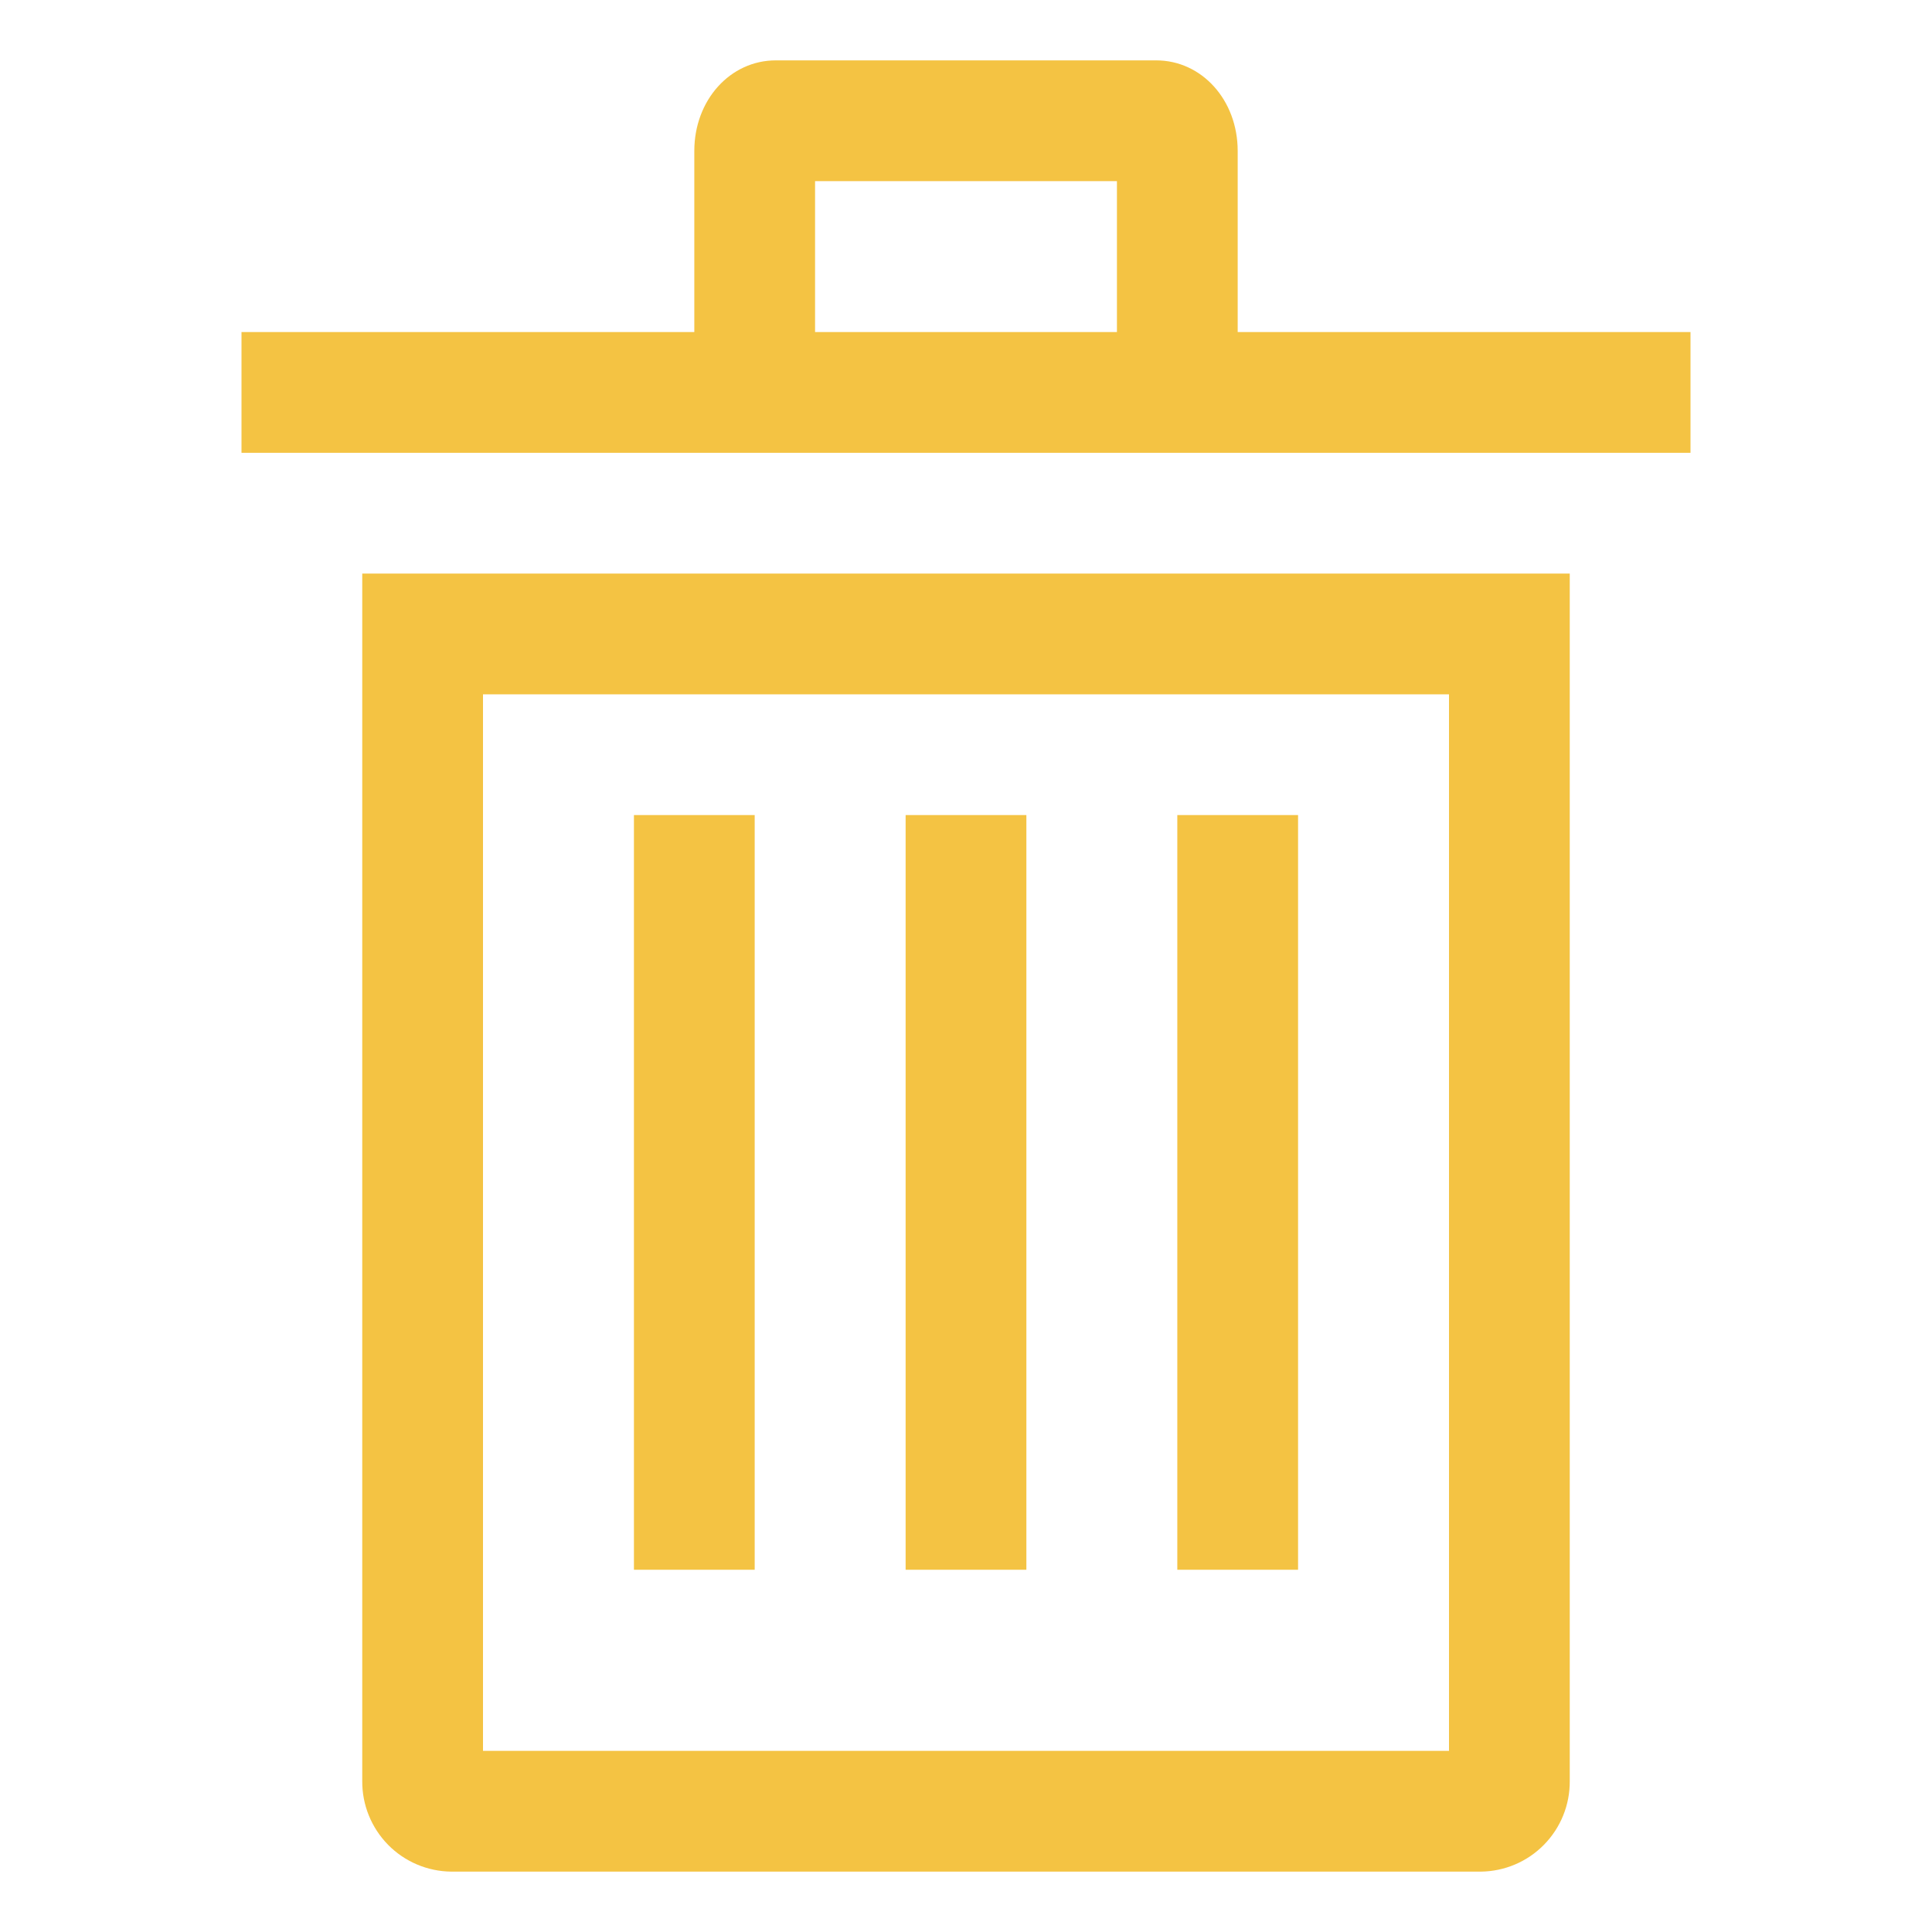
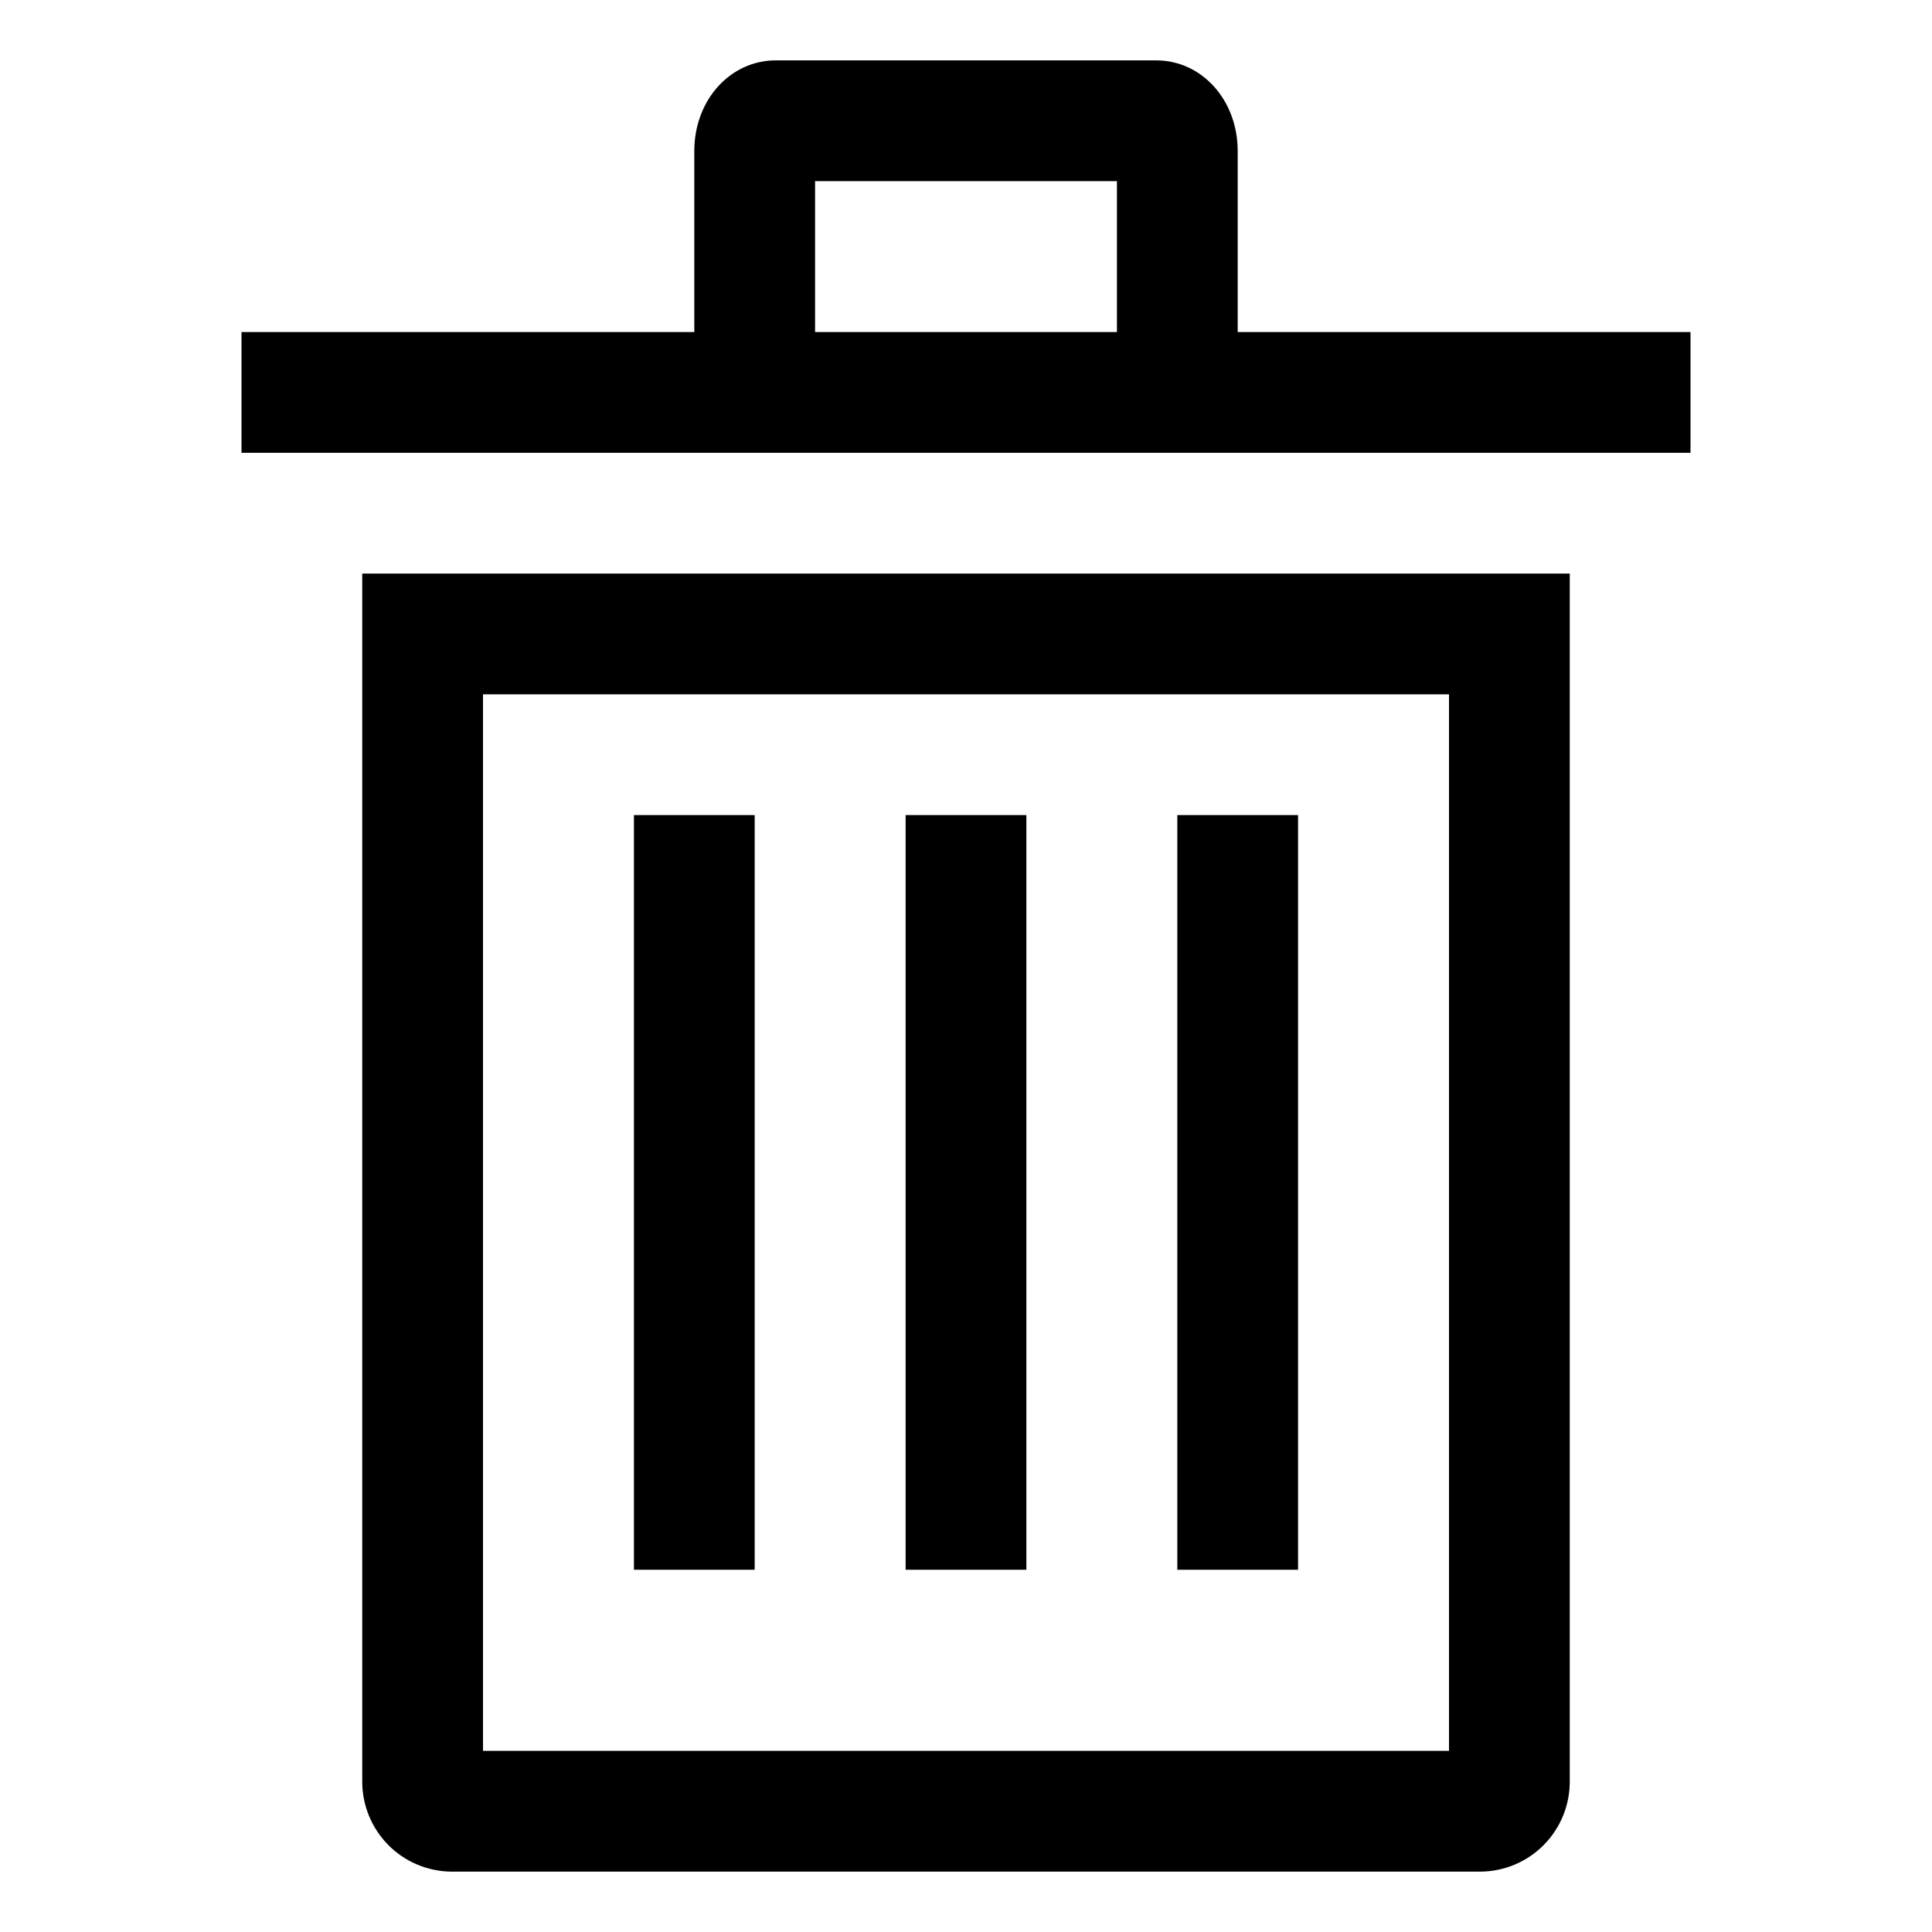
<svg xmlns="http://www.w3.org/2000/svg" width="32" height="32" viewBox="0 0 32 32" fill="none">
-   <path d="M6 29.5C5.997 29.894 6.151 30.273 6.427 30.555C6.703 30.836 7.08 30.996 7.474 31H24.526C24.921 30.996 25.297 30.836 25.573 30.555C25.85 30.273 26.003 29.894 26 29.5V9.5H6V29.5ZM8 11.5H24V29H8V11.5Z" fill="#F4C343" />
-   <path d="M10.5 13.5H12.5V26H10.5V13.5Z" fill="#F4C343" />
-   <path d="M15 13.5H17V26H15V13.5Z" fill="#F4C343" />
-   <path d="M19.5 13.5H21.5V26H19.5V13.5Z" fill="#F4C343" />
-   <path d="M20.5 5.5V2.5C20.5 1.659 19.907 1 19.15 1H12.85C12.093 1 11.5 1.659 11.5 2.5V5.5H4V7.5H28V5.5H20.5ZM13.5 3H18.5V5.5H13.5V3Z" fill="#F4C343" />
+   <path d="M6 29.5C5.997 29.894 6.151 30.273 6.427 30.555C6.703 30.836 7.08 30.996 7.474 31H24.526C24.921 30.996 25.297 30.836 25.573 30.555C25.85 30.273 26.003 29.894 26 29.5V9.5H6V29.5ZM8 11.5H24V29H8V11.5Z" fill="currentColor" />
+   <path d="M10.5 13.5H12.5V26H10.5V13.5Z" fill="currentColor" />
+   <path d="M15 13.5H17V26H15V13.5Z" fill="currentColor" />
+   <path d="M19.5 13.5H21.5V26H19.5V13.5Z" fill="currentColor" />
+   <path d="M20.5 5.5V2.5C20.5 1.659 19.907 1 19.15 1H12.85C12.093 1 11.5 1.659 11.5 2.5V5.5H4V7.5H28V5.5H20.5ZM13.5 3H18.5V5.5H13.5V3Z" fill="currentColor" />
</svg>
